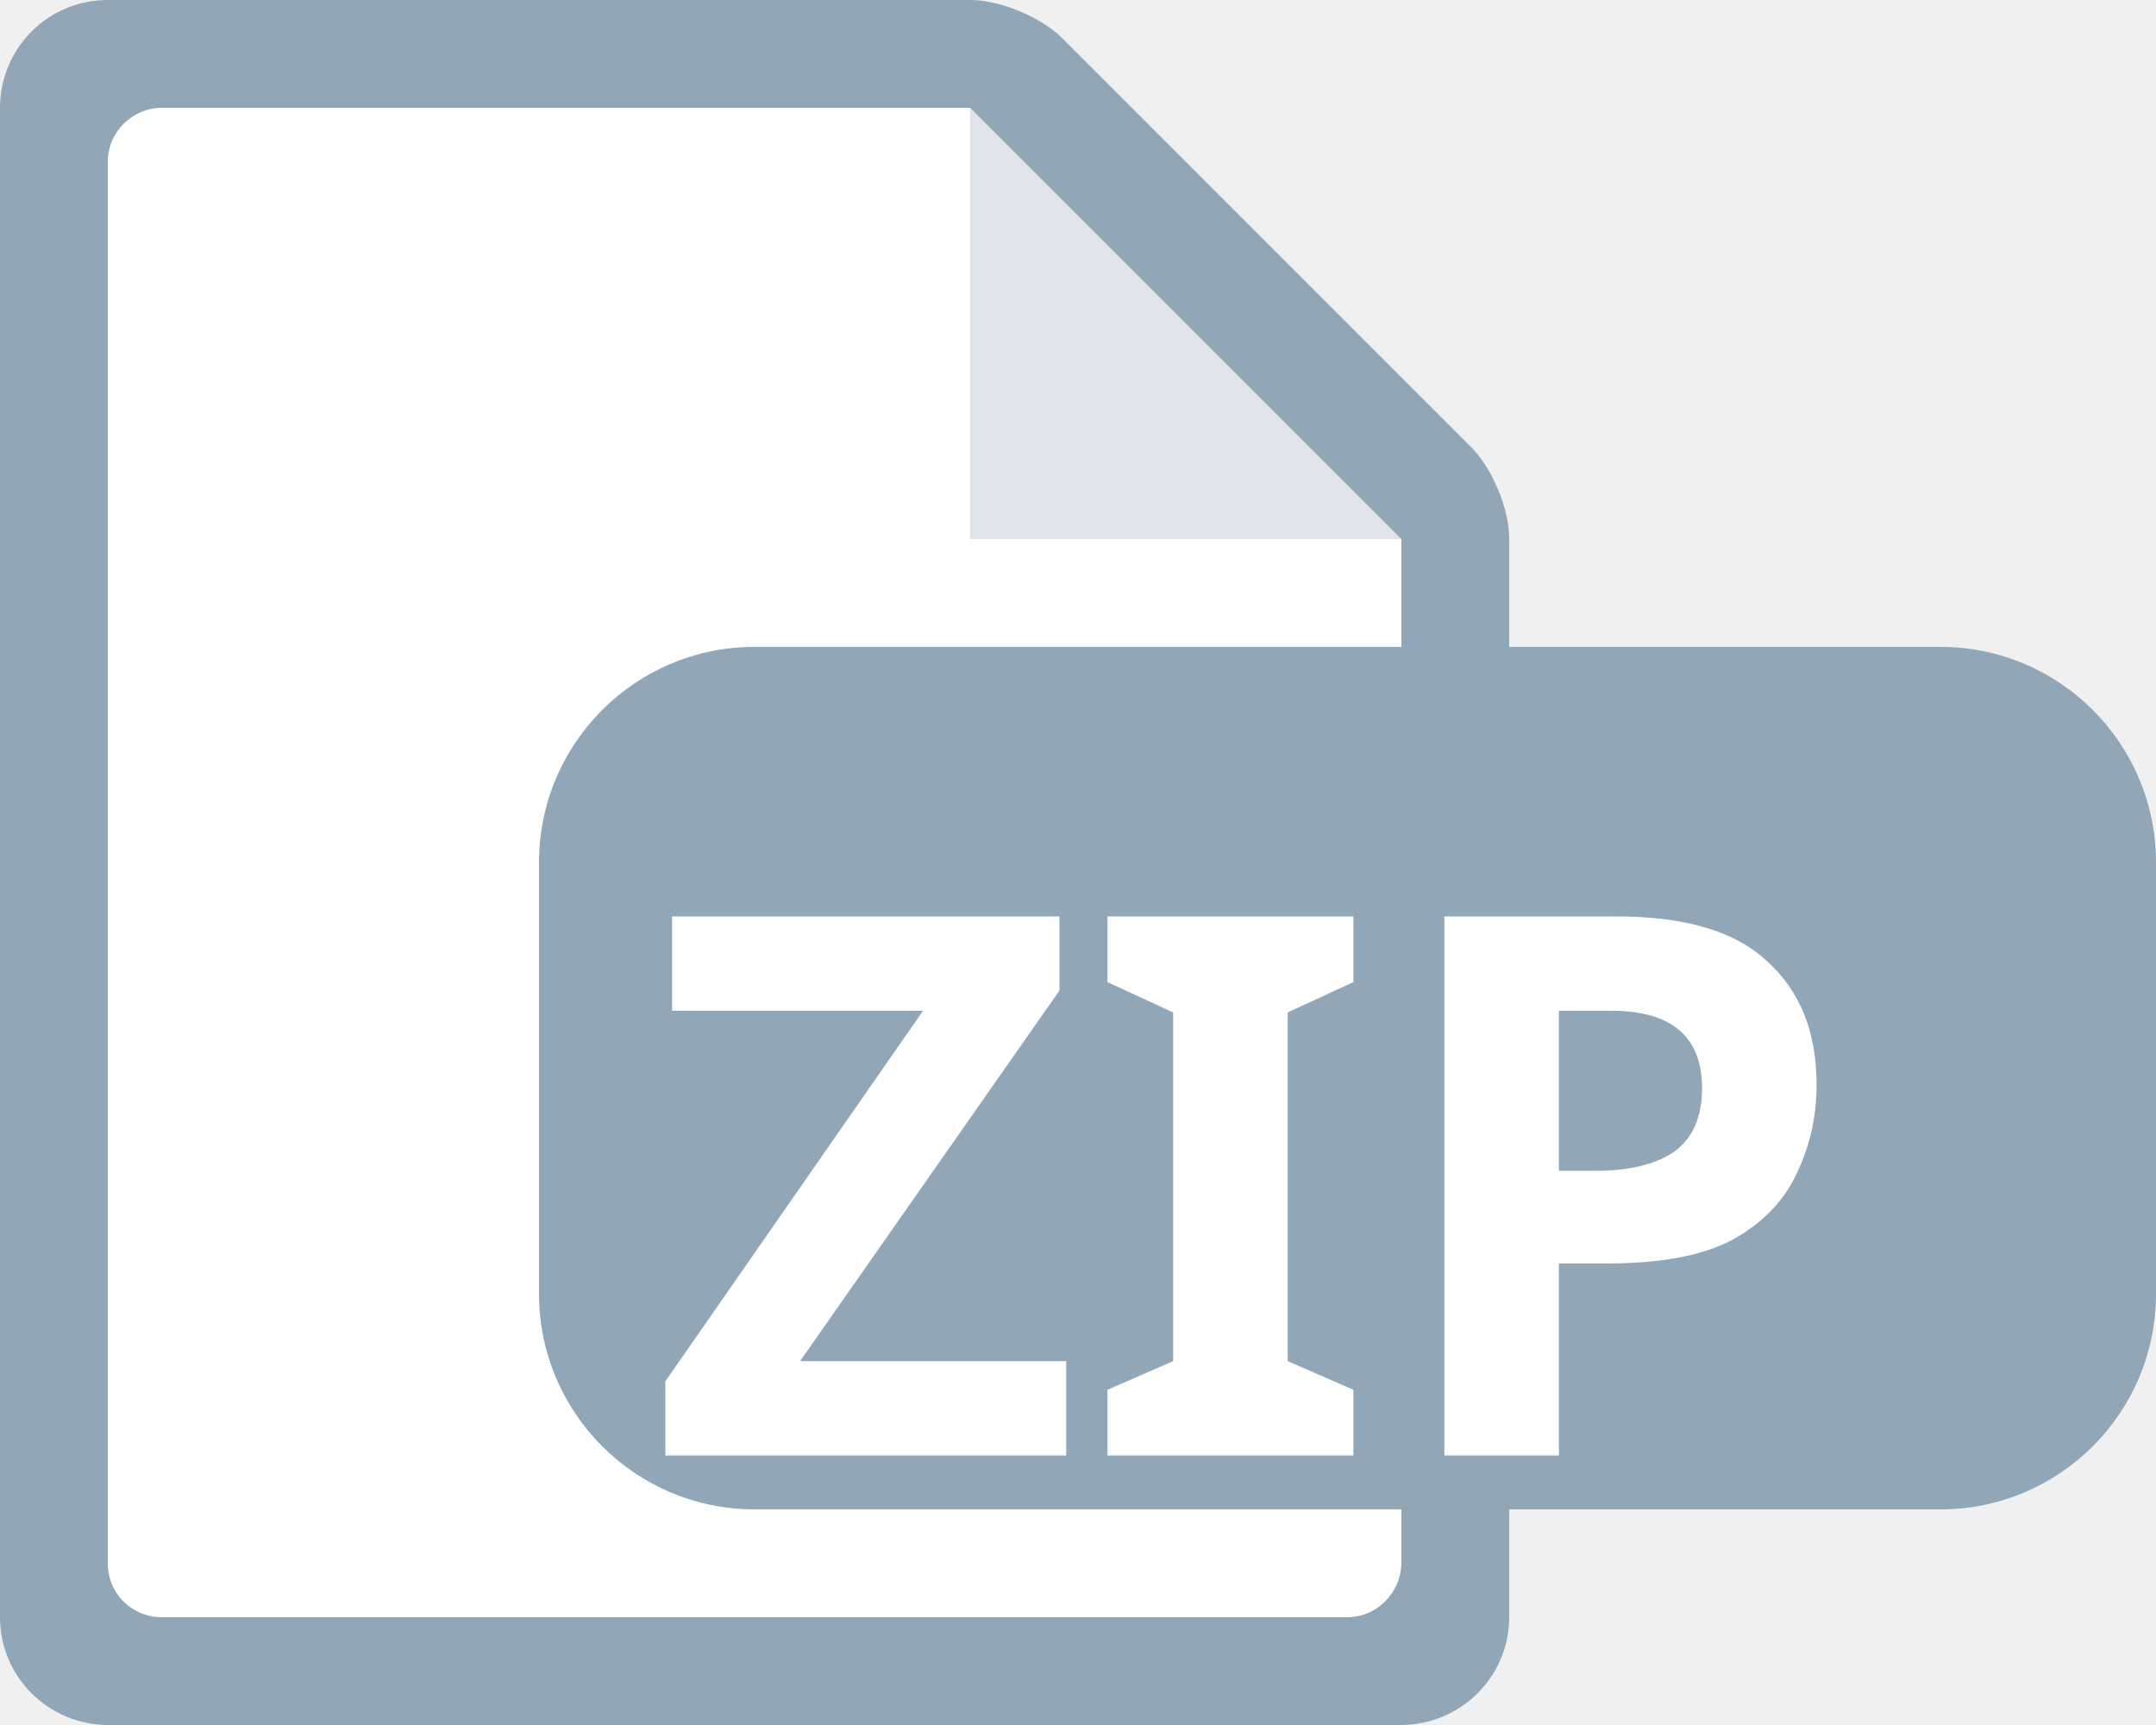
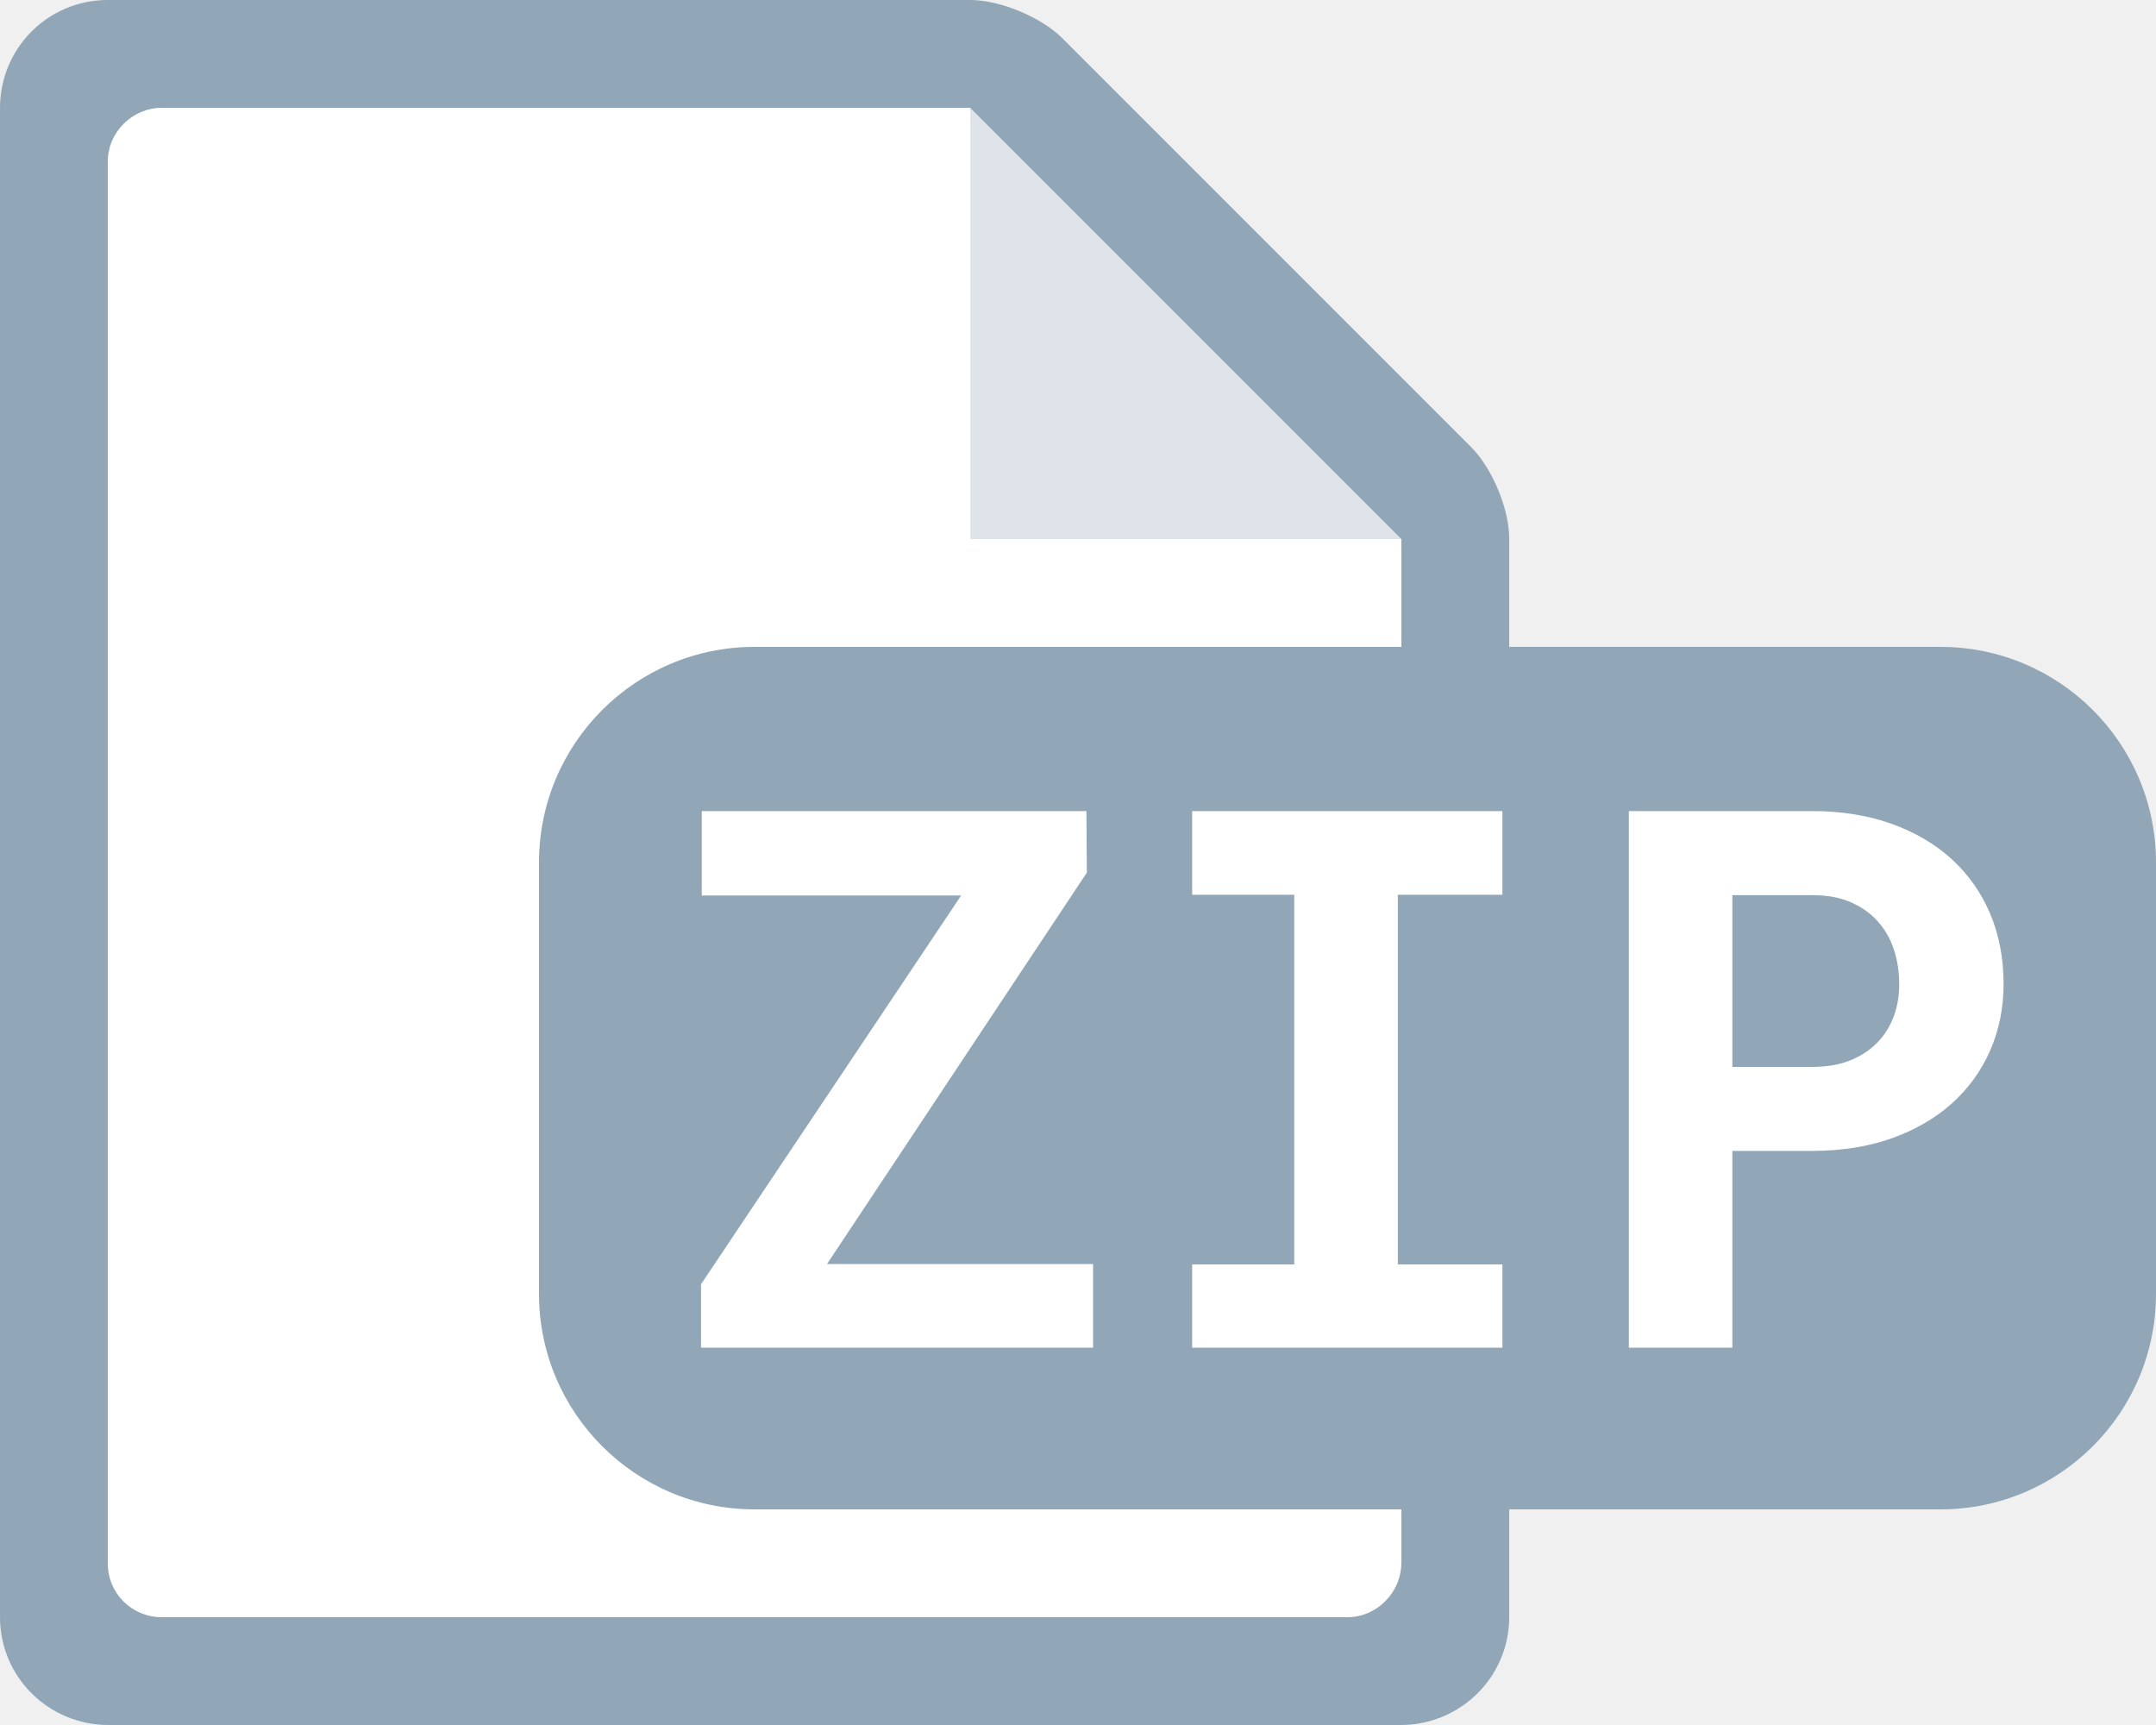
<svg xmlns="http://www.w3.org/2000/svg" width="20px" height="16px" viewBox="0 0 20 16" version="1.1">
  <g id="document-type-zip" stroke="none" stroke-width="1" fill="none" fill-rule="evenodd">
-     <g id="icon-/-document-type">
-       <g id="icon-/-document" fill-rule="evenodd">
-         <path d="M1.007,16 C0.451,16 -1.95399252e-14,15.555 -1.95399252e-14,14.999 L-1.95399252e-14,1.001 C-1.95399252e-14,0.448 0.445,1.0658141e-14 0.999,1.0658141e-14 L9.003,1.0658141e-14 C9.277,1.0658141e-14 9.66,0.16 9.853,0.353 L13.647,4.147 C13.842,4.342 14,4.719 14,4.994 L14,15 C14,15.552 13.55,16 12.993,16 L1.007,16 Z" id="bg" fill="#91A6B6" />
-         <path d="M1.5,15 C1.224,15 1,14.78 1,14.502 L1,1.498 C1,1.223 1.231,1 1.5,1 L9,1 L9,5 L13,5 L13,14.49 C13,14.772 12.771,15 12.5,15 L1.5,15 Z" id="inset" fill="#FFFFFF" />
-         <polygon id="curl" fill-opacity="0.7" fill="#FFFFFF" points="9 1 9 5 13 5" />
-       </g>
-       <g id="icon-/-mime-type" transform="translate(5, 6)">
-         <rect id="Rectangle" fill="#91A6B6" fill-rule="evenodd" x="0" y="0" width="15" height="8" rx="2" />
-         <text id="mime" font-family="RobotoMono-Bold, Roboto Mono" font-size="7" font-weight="bold" line-spacing="7" fill="#FFFFFF">
-           <tspan x="1" y="7.5">ZIP</tspan>
-         </text>
-       </g>
+     <g id="icon-/-document">
+       <path d="M1.007,16 C0.451,16 -1.95399252e-14,15.555 -1.95399252e-14,14.999 L-1.95399252e-14,1.001 C-1.95399252e-14,0.448 0.445,1.0658141e-14 0.999,1.0658141e-14 L9.003,1.0658141e-14 C9.277,1.0658141e-14 9.66,0.16 9.853,0.353 L13.647,4.147 C13.842,4.342 14,4.719 14,4.994 L14,15 C14,15.552 13.55,16 12.993,16 L1.007,16 Z" id="bg" fill="#91A6B6" />
+       <path d="M1.5,15 C1.224,15 1,14.78 1,14.502 L1,1.498 C1,1.223 1.231,1 1.5,1 L9,1 L9,5 L13,5 L13,14.49 C13,14.772 12.771,15 12.5,15 L1.5,15 Z" id="inset" fill="#FFFFFF" />
+       <polygon id="curl" fill-opacity="0.7" fill="#FFFFFF" points="9 1 9 5 13 5" />
+     </g>
+     <g id="mime-type" transform="translate(5, 6)">
+       <rect id="Rectangle" fill="#91A6B6" x="0" y="0" width="15" height="8" rx="2" />
+       <path d="M2.672,5.724 L5.14,5.724 L5.14,6.5 L1.503,6.5 L1.503,5.912 L3.916,2.306 L1.51,2.306 L1.51,1.523 L5.078,1.523 L5.082,2.094 L2.672,5.724 Z M6.059,1.523 L8.937,1.523 L8.937,2.299 L7.967,2.299 L7.967,5.728 L8.937,5.728 L8.937,6.5 L6.059,6.5 L6.059,5.728 L7.006,5.728 L7.006,2.299 L6.059,2.299 L6.059,1.523 Z M11.07,4.675 L11.07,6.5 L10.11,6.5 L10.11,1.523 L11.812,1.523 C12.083,1.523 12.328,1.563 12.547,1.641 C12.765,1.72 12.952,1.829 13.105,1.969 C13.259,2.11 13.378,2.278 13.461,2.474 C13.544,2.67 13.586,2.887 13.586,3.126 C13.586,3.35 13.544,3.556 13.461,3.745 C13.378,3.934 13.259,4.098 13.105,4.236 C12.952,4.373 12.765,4.481 12.547,4.559 C12.328,4.636 12.083,4.675 11.812,4.675 L11.07,4.675 Z M11.07,3.896 L11.812,3.896 C11.948,3.896 12.067,3.875 12.167,3.834 C12.267,3.793 12.351,3.737 12.418,3.667 C12.486,3.596 12.536,3.514 12.569,3.422 C12.602,3.33 12.618,3.234 12.618,3.133 C12.618,3.017 12.602,2.909 12.569,2.809 C12.536,2.708 12.486,2.621 12.418,2.545 C12.351,2.47 12.267,2.411 12.167,2.368 C12.067,2.324 11.948,2.303 11.812,2.303 L11.07,2.303 L11.07,3.896 Z" id="ZIP" fill="#FFFFFF" fill-rule="nonzero" />
    </g>
  </g>
</svg>
